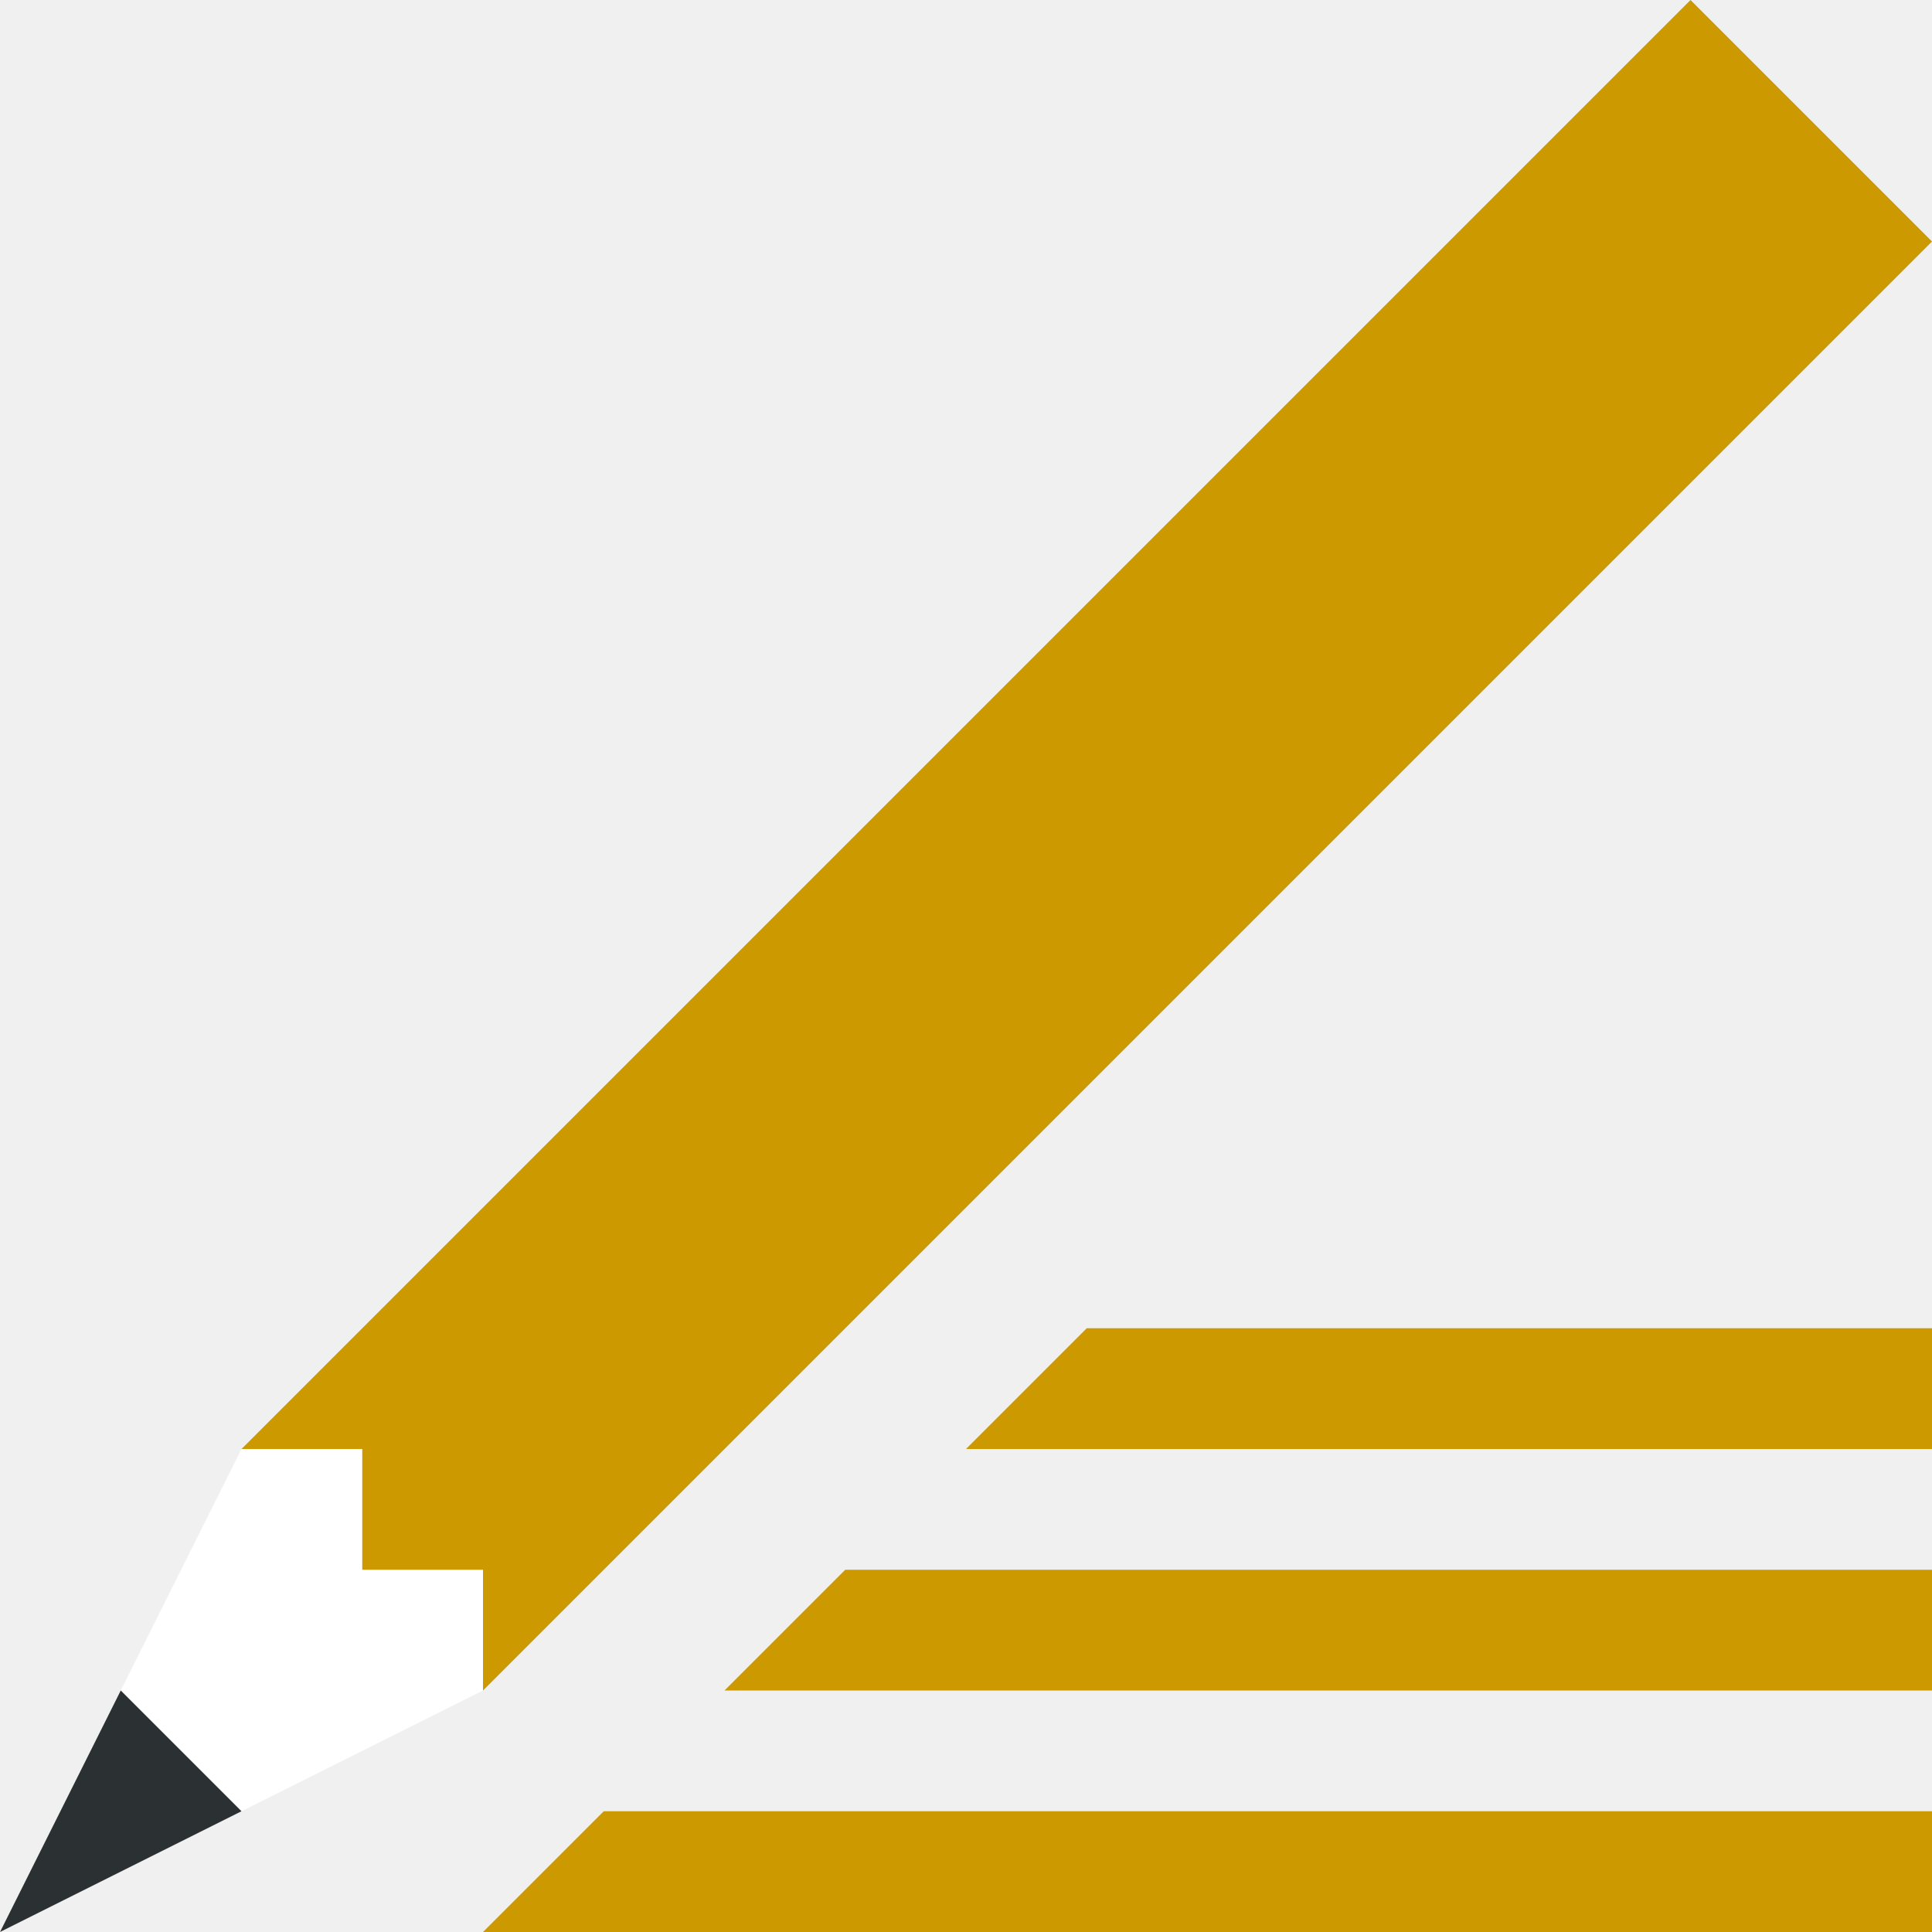
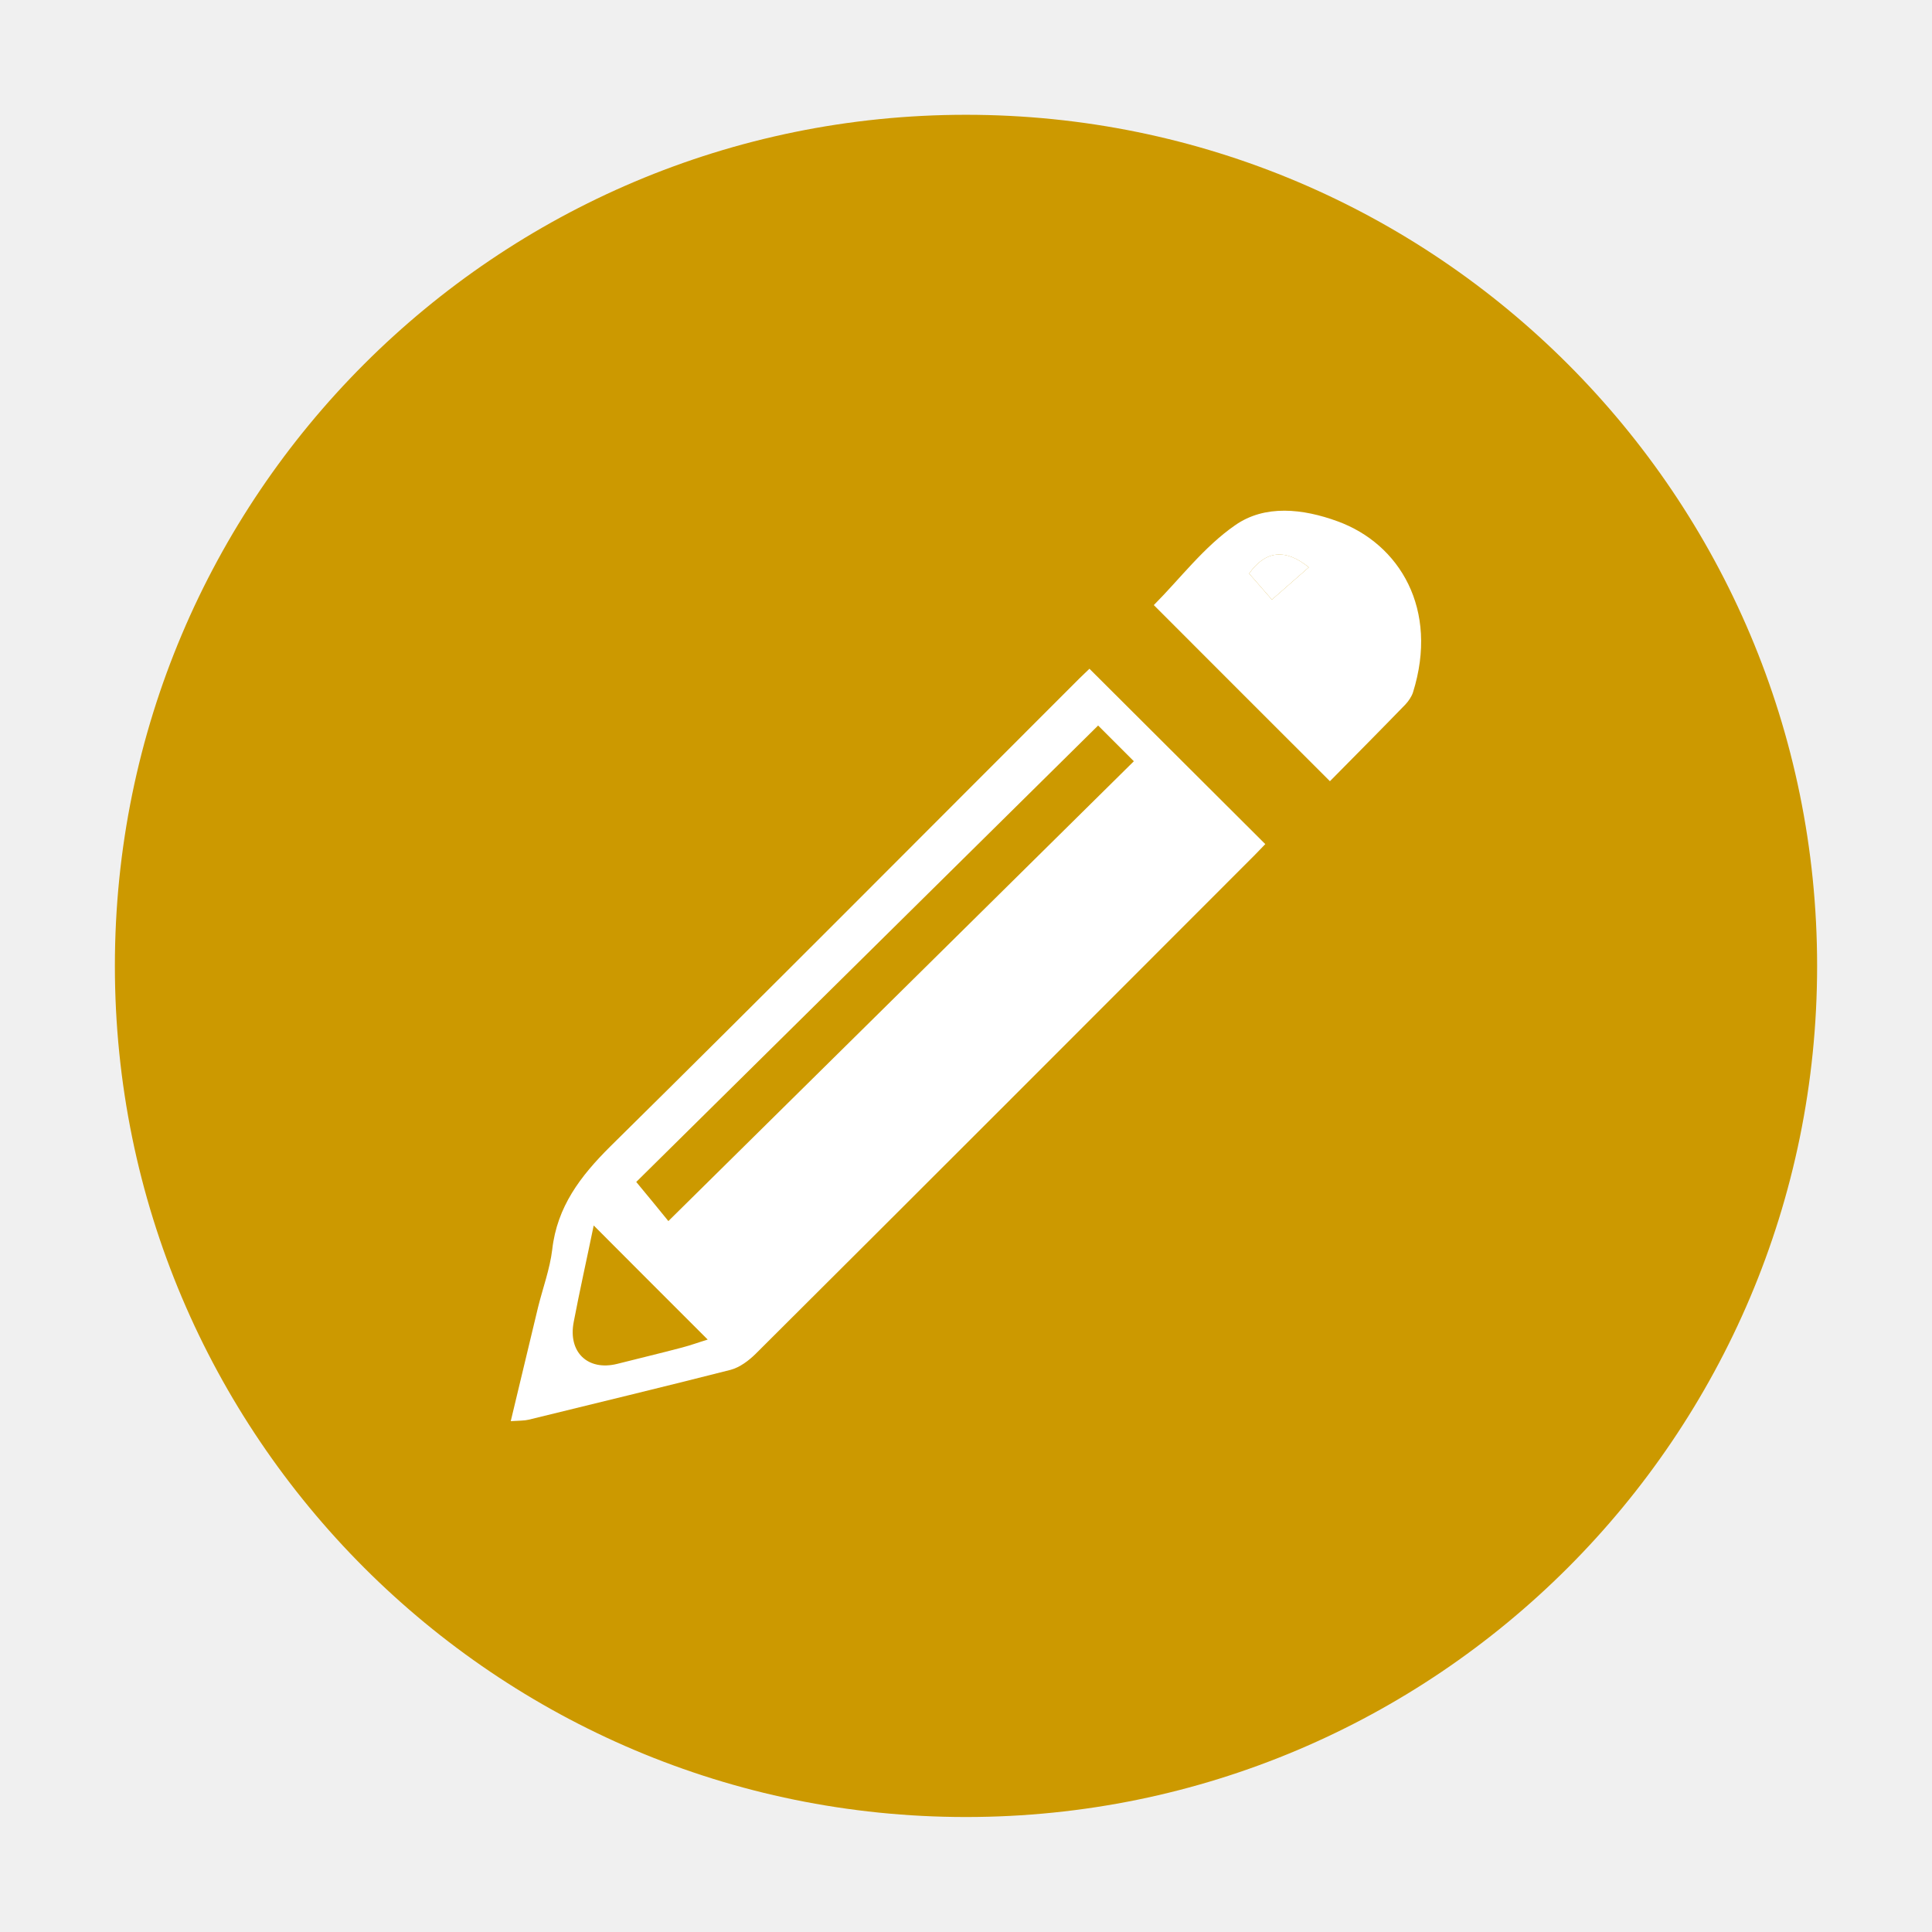
- <svg xmlns="http://www.w3.org/2000/svg" version="1.0" id="Layer_1" x="0px" y="0px" width="16px" height="16px" viewBox="0 0 16 16" enable-background="new 0 0 16 16" xml:space="preserve">
+ <svg xmlns="http://www.w3.org/2000/svg" version="1.1" id="menú" x="0px" y="0px" width="19.844px" height="19.843px" viewBox="0 0 19.844 19.843" enable-background="new 0 0 19.844 19.843" xml:space="preserve">
  <g>
-     <polygon fill="#FFFFFF" points="2,12 0,16 4,14 4,12  " />
-     <polygon fill="#2B3033" points="1,14 0,16 2,15  " />
-     <polygon fill="#CC9900" points="16,2 14,0 2,12 3,12 3,13 4,13 4,14  " />
+     <g>
+       <circle fill="#CC9900" cx="9.922" cy="9.921" r="8.742" />
+     </g>
+     <g>
+       <path fill-rule="evenodd" clip-rule="evenodd" fill="#FFFFFF" d="M5.246,14.597c0.1-0.414,0.19-0.793,0.281-1.172    c0.049-0.197,0.121-0.391,0.145-0.59c0.05-0.441,0.289-0.754,0.598-1.061c1.614-1.592,3.211-3.201,4.814-4.803    c0.039-0.039,0.08-0.076,0.106-0.102c0.603,0.602,1.2,1.197,1.806,1.801c-0.029,0.029-0.07,0.074-0.115,0.119    c-1.705,1.707-3.41,3.414-5.12,5.117c-0.071,0.07-0.163,0.139-0.257,0.164c-0.69,0.176-1.383,0.342-2.074,0.512    C5.385,14.593,5.335,14.591,5.246,14.597z M11.279,7.452c-1.602,1.582-3.186,3.148-4.744,4.688c0.121,0.146,0.223,0.27,0.33,0.402    c1.607-1.588,3.191-3.15,4.781-4.723C11.514,7.688,11.408,7.581,11.279,7.452z M6.098,12.587c-0.07,0.342-0.143,0.664-0.205,0.99    c-0.061,0.312,0.145,0.506,0.445,0.432c0.223-0.057,0.445-0.109,0.667-0.168c0.089-0.023,0.175-0.055,0.264-0.082    C6.875,13.366,6.501,12.991,6.098,12.587z" />
+       <path fill-rule="evenodd" clip-rule="evenodd" fill="#FFFFFF" d="M13.66,8.024c-0.615-0.613-1.207-1.207-1.809-1.809    c0.27-0.271,0.514-0.598,0.835-0.82c0.306-0.215,0.698-0.17,1.051-0.041c0.639,0.232,1.044,0.904,0.776,1.758    c-0.015,0.045-0.045,0.088-0.077,0.123C14.18,7.499,13.918,7.763,13.66,8.024z M13.064,6.159c0.143-0.125,0.261-0.229,0.379-0.332    c-0.244-0.197-0.447-0.17-0.613,0.064C12.912,5.985,12.994,6.079,13.064,6.159z" />
+       <path fill-rule="evenodd" clip-rule="evenodd" fill="#FFFFFF" d="M13.064,6.159c-0.07-0.08-0.152-0.174-0.234-0.268    c0.166-0.234,0.369-0.262,0.613-0.064C13.325,5.931,13.207,6.034,13.064,6.159z" />
+     </g>
  </g>
-   <g>
-     <polygon fill="#CC9900" points="9,11 8,12 16,12 16,11  " />
-   </g>
-   <polygon fill="#CC9900" points="7,13 6,14 16,14 16,13 " />
-   <polygon fill="#CC9900" points="5,15 4,16 16,16 16,15 " />
</svg>
